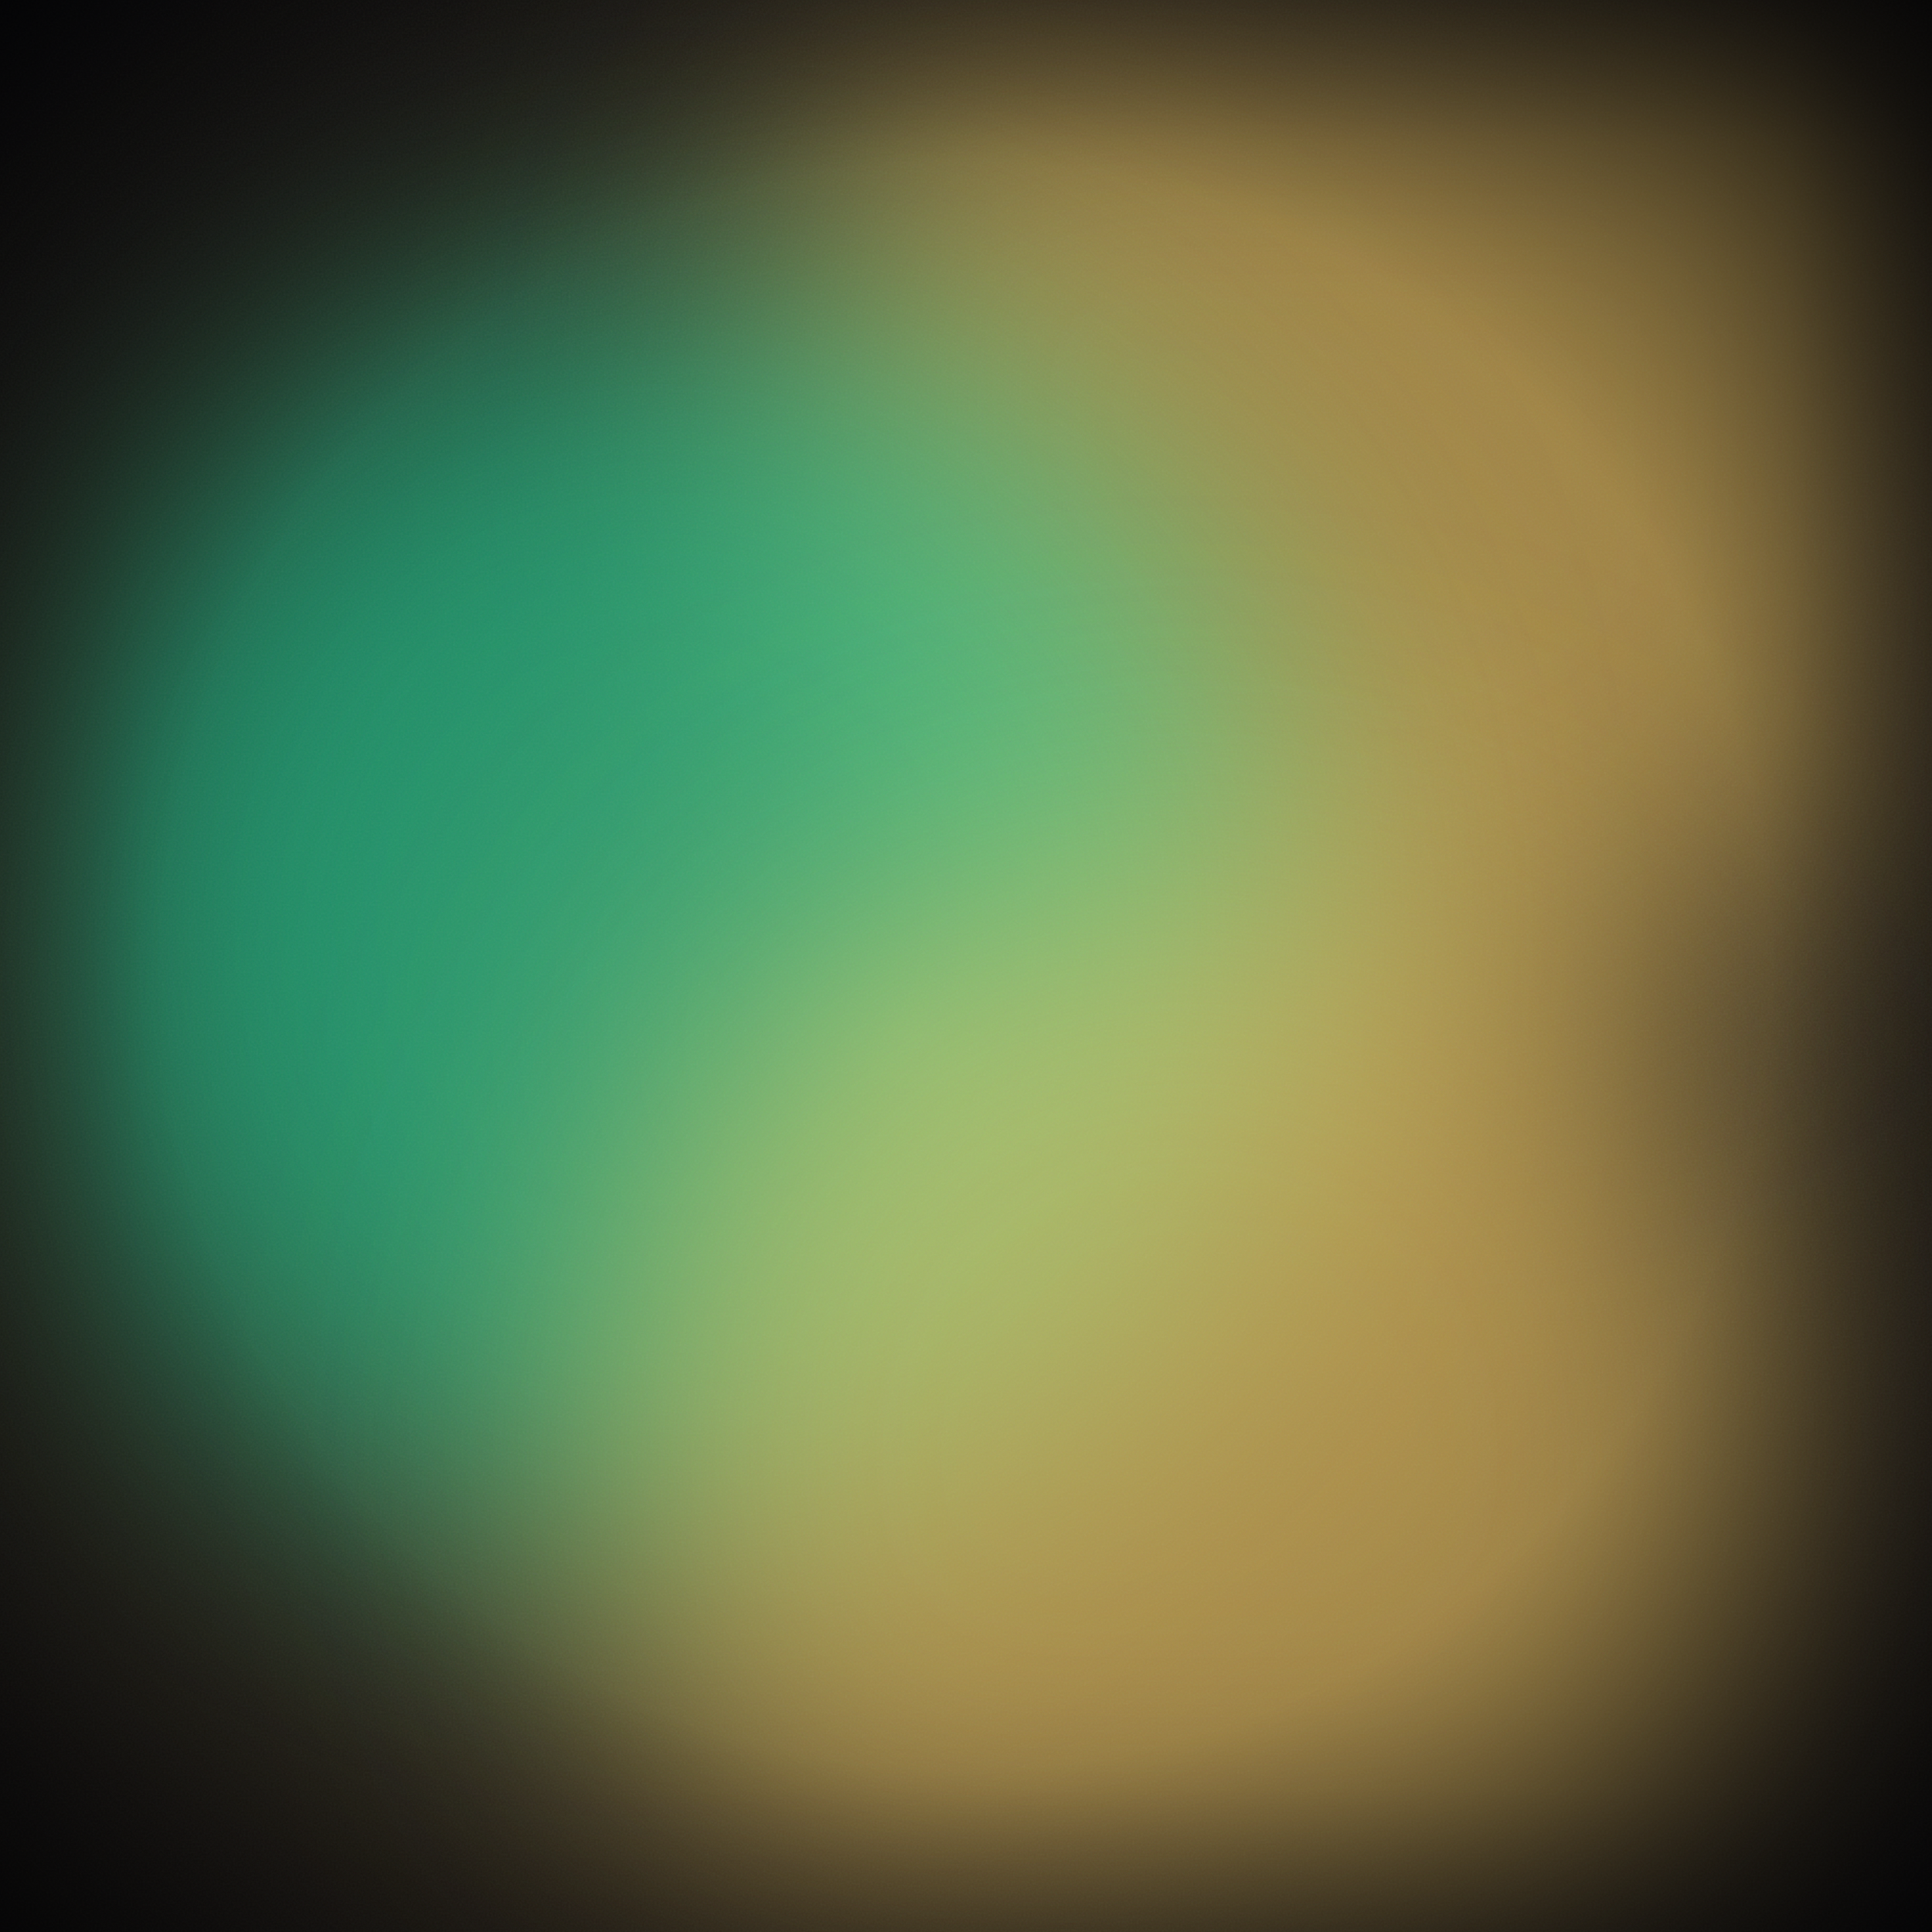
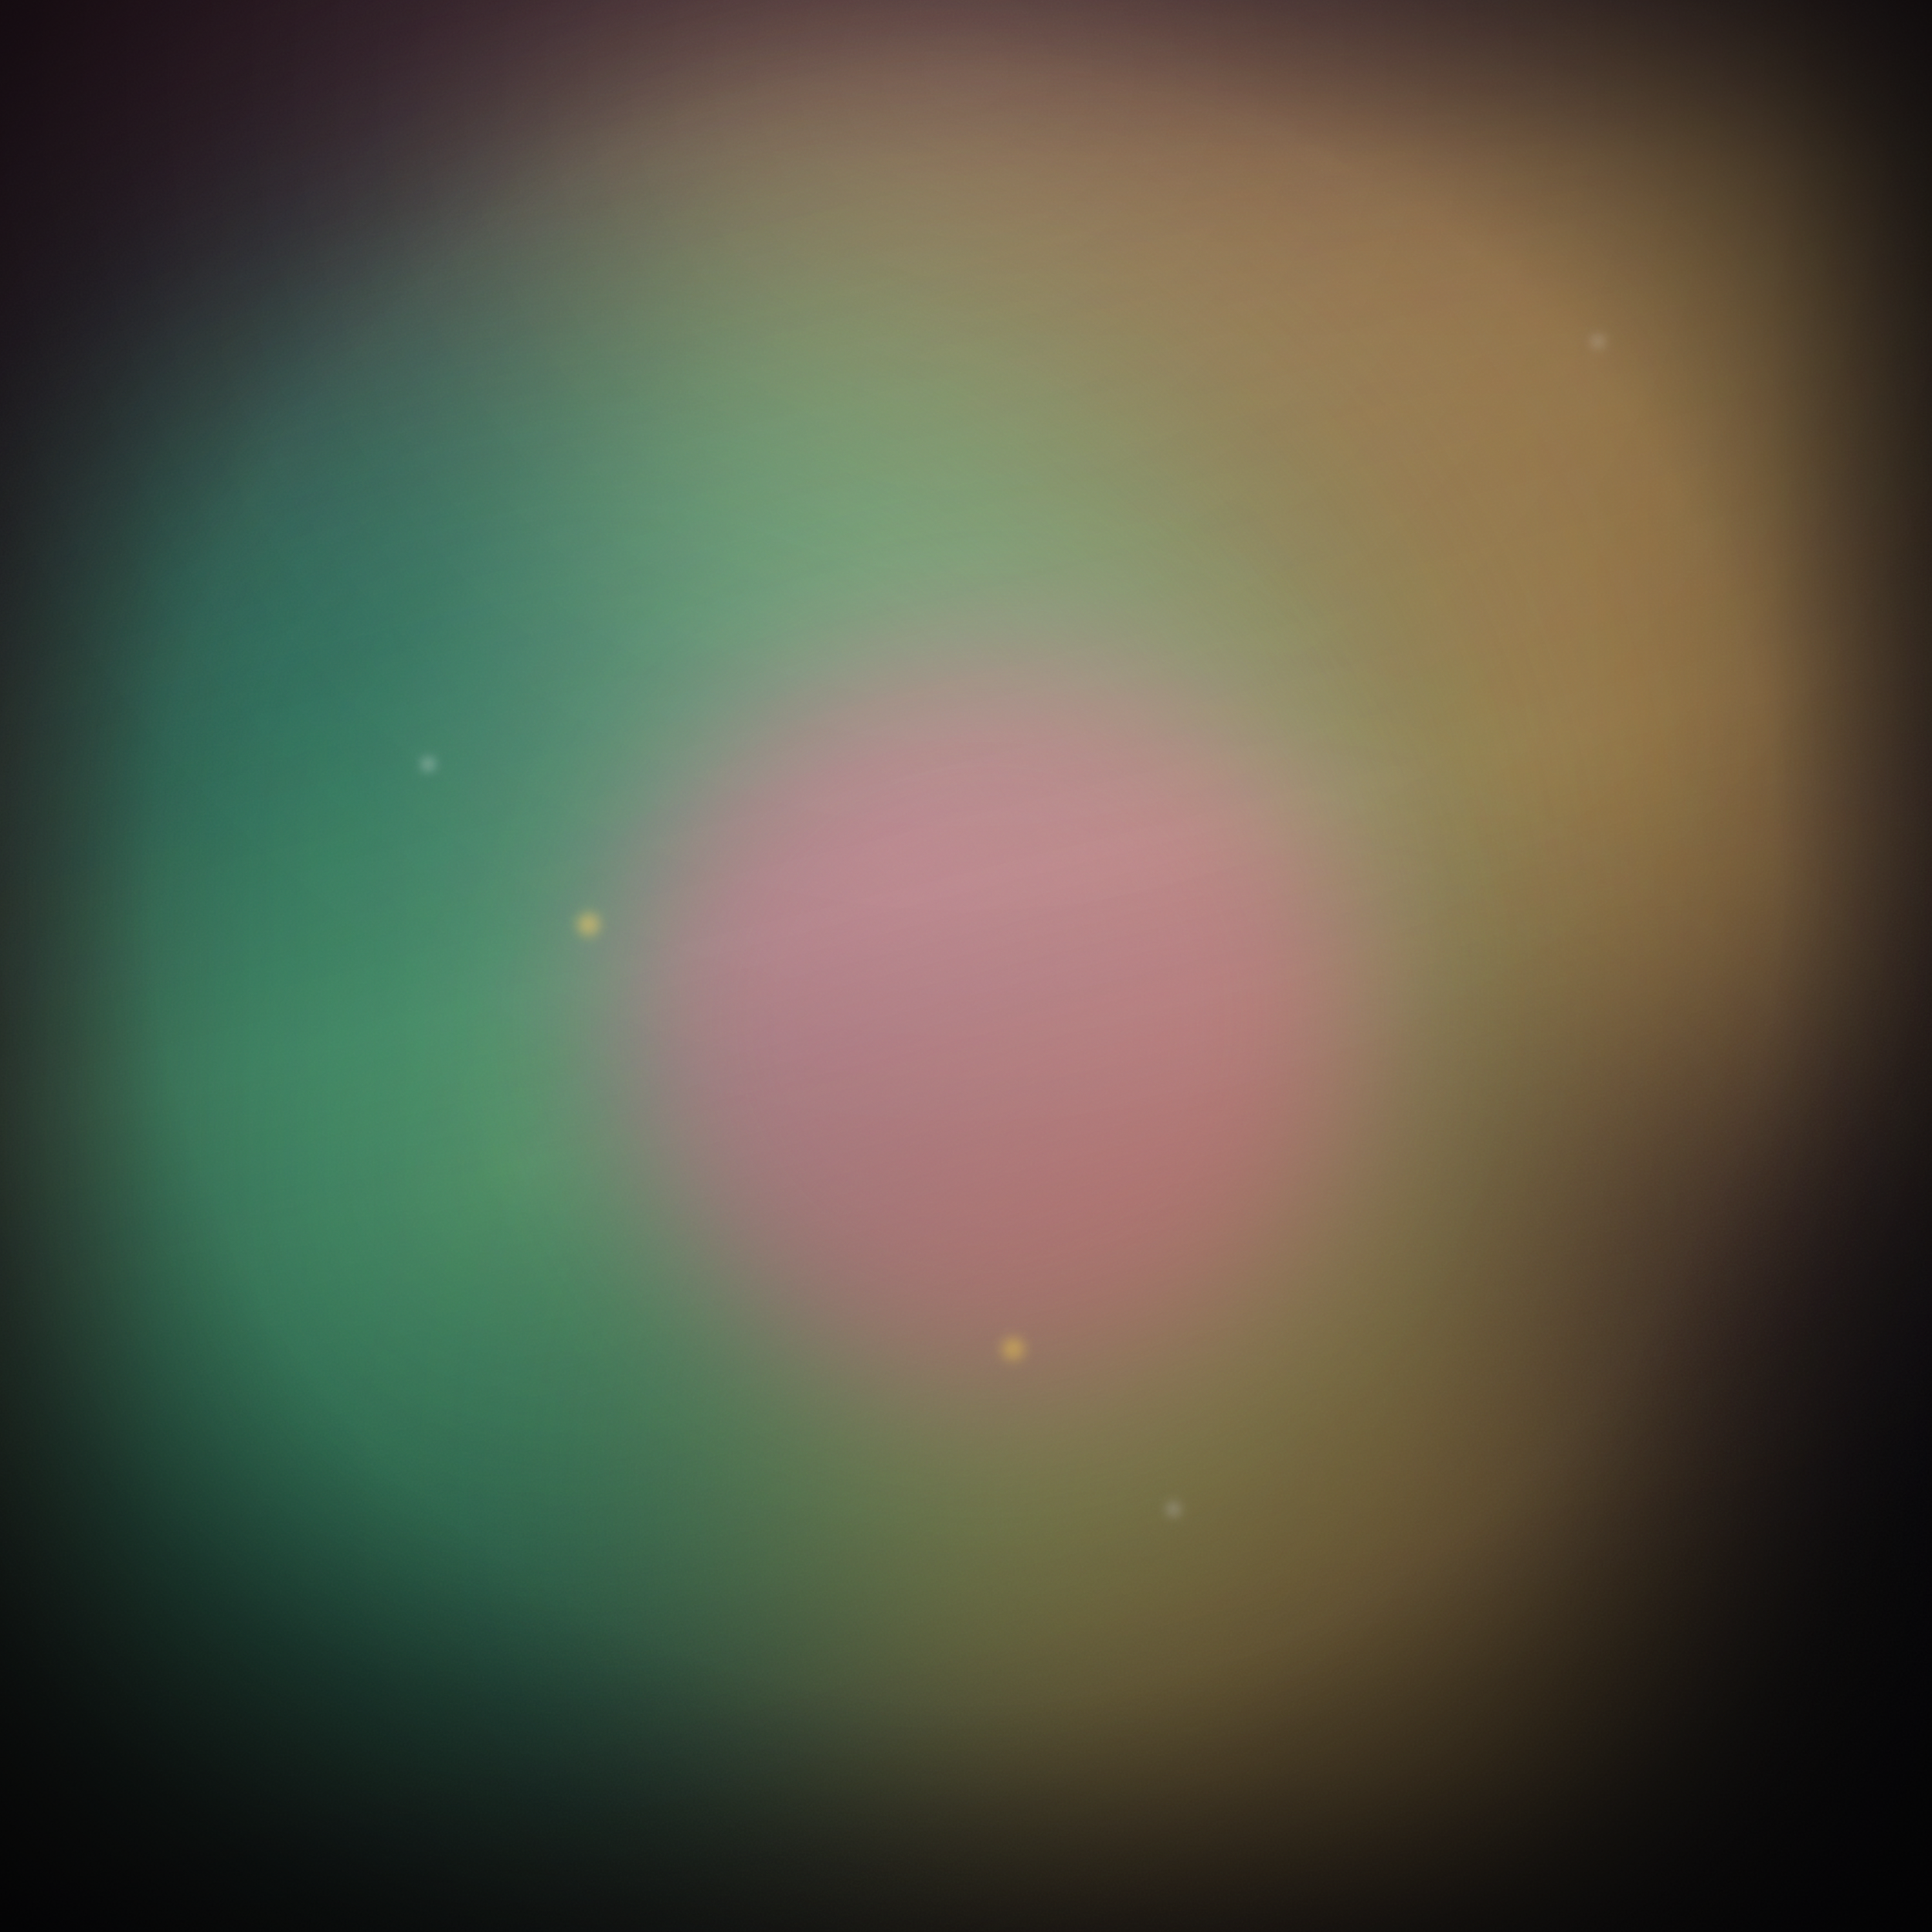
<svg xmlns="http://www.w3.org/2000/svg" width="1024" height="1024" viewBox="0 0 1024 1024">
  <defs>
-     <radialGradient id="mainGlow" cx="47.27%" cy="53.61%" r="70%">
-       <stop offset="0%" stop-color="#FFD166" stop-opacity="0.55" />
-       <stop offset="55%" stop-color="#FFD166" stop-opacity="0.18" />
+     <linearGradient id="topWash" x1="0" y1="0" x2="0.25" y2="1">
+       <stop offset="0%" stop-color="#FF6B9D" stop-opacity="0.16" />
+       <stop offset="55%" stop-color="#0b0a10" stop-opacity="0" />
+       <stop offset="100%" stop-color="#000000" stop-opacity="0.35" />
+     </linearGradient>
+     <radialGradient id="mainGlow" cx="46.97%" cy="43.85%" r="62%">
+       <stop offset="0%" stop-color="#FF6B9D" stop-opacity="0.6" />
+       <stop offset="45%" stop-color="#FF6B9D" stop-opacity="0.18" />
+       <stop offset="100%" stop-color="#FF6B9D" stop-opacity="0" />
+     </radialGradient>
+     <radialGradient id="emoGlow" cx="27.05%" cy="60.45%" r="50%">
+       <stop offset="0%" stop-color="#FFD166" stop-opacity="0.42" />
+       <stop offset="55%" stop-color="#FFD166" stop-opacity="0.1" />
      <stop offset="100%" stop-color="#FFD166" stop-opacity="0" />
    </radialGradient>
-     <radialGradient id="vignette" cx="50%" cy="50%" r="75%">
-       <stop offset="55%" stop-color="#000000" stop-opacity="0" />
-       <stop offset="100%" stop-color="#000000" stop-opacity="0.85" />
+     <radialGradient id="topLight" cx="50%" cy="4%" r="55%">
+       <stop offset="0%" stop-color="#FFFFFF" stop-opacity="0.1" />
+       <stop offset="100%" stop-color="#FFFFFF" stop-opacity="0" />
    </radialGradient>
-     <filter id="orbBlur" x="-50%" y="-50%" width="200%" height="200%">
-       <feGaussianBlur stdDeviation="80" />
+     <radialGradient id="vignette" cx="50%" cy="46%" r="72%">
+       <stop offset="58%" stop-color="#000000" stop-opacity="0" />
+       <stop offset="100%" stop-color="#000000" stop-opacity="0.72" />
+     </radialGradient>
+     <filter id="orbBlur" x="-60%" y="-60%" width="220%" height="220%">
+       <feGaussianBlur stdDeviation="90" />
+     </filter>
+     <filter id="softBlur" x="-60%" y="-60%" width="220%" height="220%">
+       <feGaussianBlur stdDeviation="42" />
+     </filter>
+     <filter id="starBlur" x="-400%" y="-400%" width="900%" height="900%">
+       <feGaussianBlur stdDeviation="3" />
    </filter>
    <filter id="grain" x="0" y="0" width="100%" height="100%">
-       <feTurbulence type="fractalNoise" baseFrequency="0.9" numOctaves="2" stitchTiles="stitch" />
+       <feTurbulence type="fractalNoise" baseFrequency="0.85" numOctaves="2" stitchTiles="stitch" />
    </filter>
  </defs>
-   <rect width="1024" height="1024" fill="#0a0a0f" />
+   <rect width="1024" height="1024" fill="#0b0a10" />
  <rect width="1024" height="1024" fill="url(#mainGlow)" />
-   <circle cx="733" cy="209" r="333" fill="#FFD166" filter="url(#orbBlur)" opacity="0.55" />
-   <circle cx="349" cy="489" r="337" fill="#06D6A0" filter="url(#orbBlur)" opacity="0.55" />
-   <circle cx="629" cy="769" r="321" fill="#FFD166" filter="url(#orbBlur)" opacity="0.55" />
-   <rect width="1024" height="1024" filter="url(#grain)" opacity="0.08" />
+   <rect width="1024" height="1024" fill="url(#emoGlow)" />
+   <circle cx="773" cy="146" r="473" fill="#FFD166" filter="url(#orbBlur)" opacity="0.5" />
+   <circle cx="319" cy="538" r="407" fill="#06D6A0" filter="url(#orbBlur)" opacity="0.42" />
+   <circle cx="640" cy="792" r="241" fill="#FFD166" filter="url(#orbBlur)" opacity="0.5" />
+   <circle cx="524" cy="540" r="199" fill="#FF6B9D" filter="url(#softBlur)" opacity="0.5" />
+   <circle cx="622" cy="800" r="3" fill="#FFFFFF" filter="url(#starBlur)" opacity="0.66" />
+   <circle cx="312" cy="490" r="6" fill="#FFD166" filter="url(#starBlur)" opacity="0.52" />
+   <circle cx="847" cy="181" r="3" fill="#FFFFFF" filter="url(#starBlur)" opacity="0.38" />
+   <circle cx="537" cy="715" r="6" fill="#FFD166" filter="url(#starBlur)" opacity="0.69" />
+   <circle cx="227" cy="405" r="3" fill="#FFFFFF" filter="url(#starBlur)" opacity="0.55" />
+   <rect width="1024" height="1024" fill="url(#topWash)" />
+   <rect width="1024" height="1024" fill="url(#topLight)" />
+   <rect width="1024" height="1024" filter="url(#grain)" opacity="0.05" />
  <rect width="1024" height="1024" fill="url(#vignette)" />
</svg>
